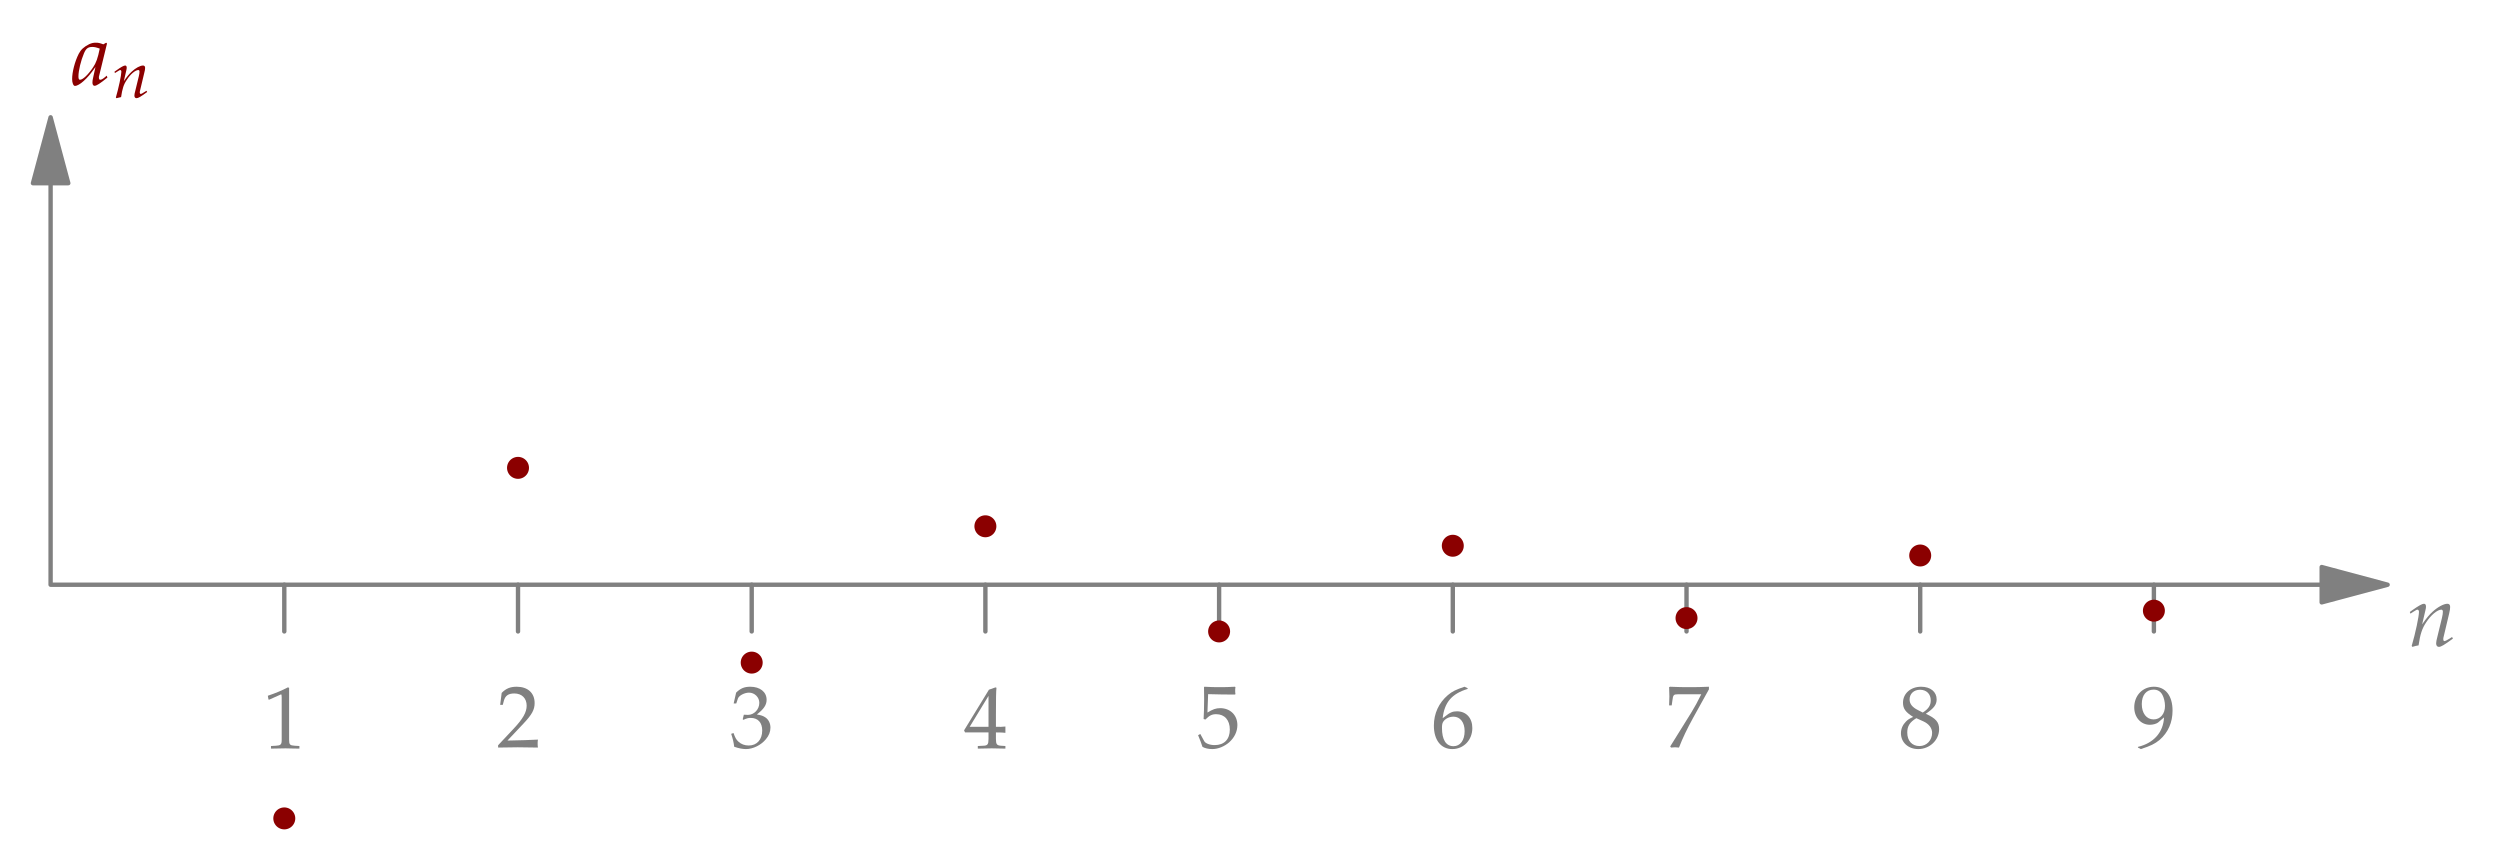
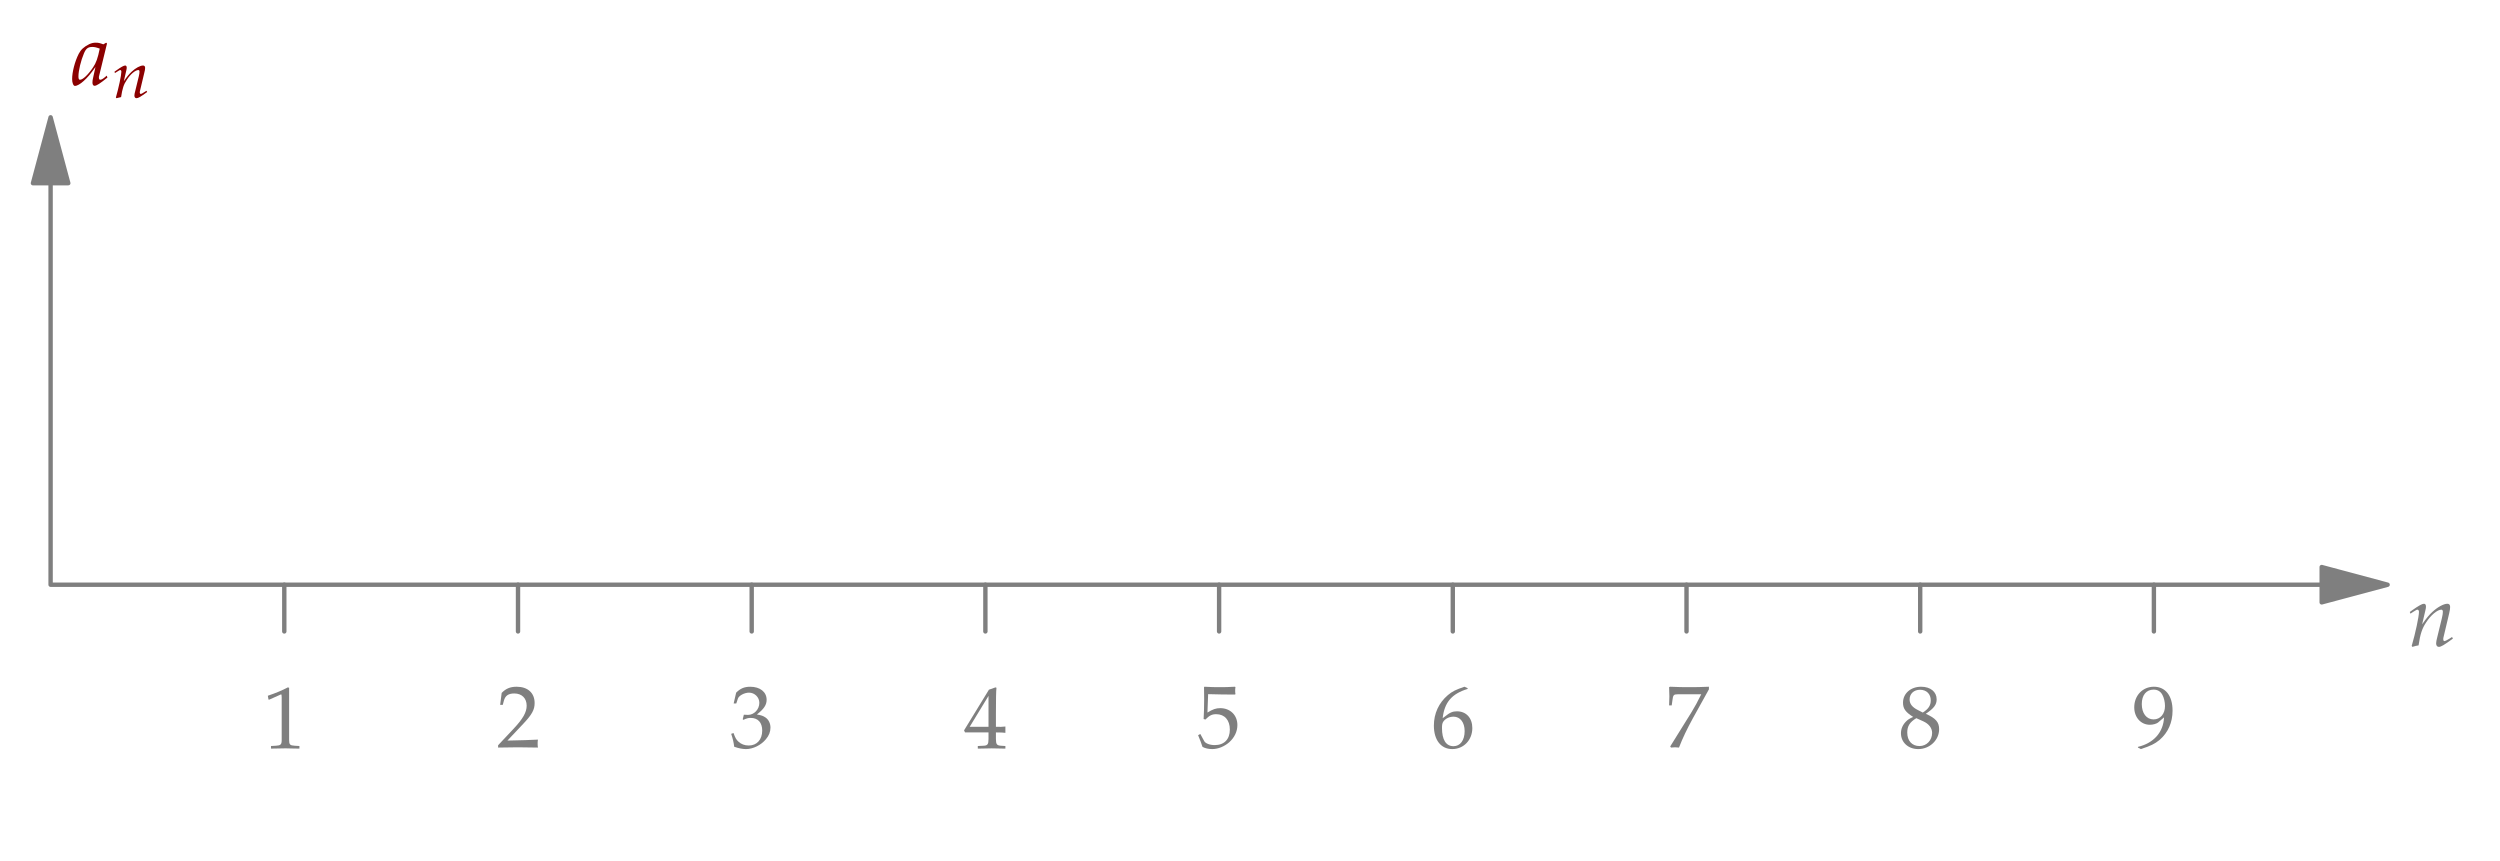
- <svg xmlns="http://www.w3.org/2000/svg" xmlns:xlink="http://www.w3.org/1999/xlink" width="284.46pt" height="97.87pt" viewBox="0 0 284.46 97.87" version="1.1">
-   <defs>
-     <g>
-       <symbol overflow="visible" id="glyph0-0">
-         <path style="stroke:none;" d="" />
-       </symbol>
-       <symbol overflow="visible" id="glyph0-1">
-         <path style="stroke:none;" d="M 0.234 -3.875 L 0.312 -3.688 L 0.625 -3.891 C 1 -4.125 1.031 -4.141 1.094 -4.141 C 1.203 -4.141 1.281 -4.047 1.281 -3.891 C 1.281 -3.375 0.875 -1.453 0.453 -0.016 L 0.531 0.094 C 0.781 0.016 1.016 -0.047 1.234 -0.078 C 1.422 -1.344 1.625 -1.984 2.094 -2.688 C 2.625 -3.516 3.375 -4.141 3.828 -4.141 C 3.938 -4.141 4 -4.047 4 -3.906 C 4 -3.719 3.969 -3.516 3.891 -3.188 L 3.375 -1.062 C 3.281 -0.703 3.234 -0.469 3.234 -0.312 C 3.234 -0.062 3.344 0.094 3.547 0.094 C 3.797 0.094 4.156 -0.125 5.141 -0.844 L 5.047 -1.031 L 4.781 -0.859 C 4.484 -0.672 4.266 -0.562 4.172 -0.562 C 4.094 -0.562 4.047 -0.656 4.047 -0.766 C 4.047 -0.812 4.047 -0.922 4.062 -0.953 L 4.719 -3.719 C 4.797 -4.016 4.828 -4.297 4.828 -4.453 C 4.828 -4.688 4.719 -4.812 4.516 -4.812 C 4.094 -4.812 3.406 -4.438 2.812 -3.891 C 2.438 -3.547 2.156 -3.203 1.641 -2.469 L 2.016 -4.078 C 2.062 -4.266 2.078 -4.375 2.078 -4.484 C 2.078 -4.703 2 -4.812 1.844 -4.812 C 1.641 -4.812 1.25 -4.594 0.516 -4.078 Z M 0.234 -3.875 " />
-       </symbol>
-       <symbol overflow="visible" id="glyph0-2">
-         <path style="stroke:none;" d="M 4.016 -4.719 L 3.922 -4.812 L 3.594 -4.625 C 3.188 -4.781 3.016 -4.812 2.734 -4.812 C 2.453 -4.812 2.266 -4.766 1.984 -4.641 C 1.375 -4.328 1.047 -4.031 0.797 -3.547 C 0.344 -2.656 0.047 -1.453 0.047 -0.672 C 0.047 -0.234 0.188 0.109 0.375 0.109 C 0.594 0.109 0.984 -0.109 1.359 -0.453 C 1.781 -0.828 2.172 -1.281 2.703 -2.047 L 2.422 -0.766 C 2.375 -0.594 2.359 -0.422 2.359 -0.266 C 2.359 -0.047 2.453 0.094 2.594 0.094 C 2.828 0.094 3.234 -0.172 4.062 -0.844 L 3.984 -1.062 C 3.938 -1.016 3.906 -0.984 3.859 -0.953 C 3.547 -0.688 3.391 -0.594 3.234 -0.594 C 3.156 -0.594 3.094 -0.688 3.094 -0.812 C 3.094 -0.875 3.094 -0.906 3.094 -0.938 Z M 3.188 -4.141 C 2.969 -3.047 2.781 -2.531 2.438 -2.016 C 1.875 -1.172 1.266 -0.594 0.938 -0.594 C 0.812 -0.594 0.766 -0.719 0.766 -0.984 C 0.766 -1.625 1.047 -2.797 1.391 -3.594 C 1.625 -4.156 1.859 -4.328 2.344 -4.328 C 2.562 -4.328 2.75 -4.297 3.188 -4.141 Z M 3.188 -4.141 " />
-       </symbol>
-       <symbol overflow="visible" id="glyph1-0">
-         <path style="stroke:none;" d="" />
-       </symbol>
-       <symbol overflow="visible" id="glyph1-1">
-         <path style="stroke:none;" d="M 0.188 -2.953 L 0.234 -2.797 L 0.484 -2.953 C 0.766 -3.125 0.781 -3.141 0.828 -3.141 C 0.922 -3.141 0.969 -3.062 0.969 -2.953 C 0.969 -2.562 0.656 -1.094 0.344 -0.016 L 0.406 0.062 C 0.594 0.016 0.766 -0.031 0.938 -0.062 C 1.078 -1.016 1.234 -1.516 1.594 -2.031 C 2 -2.672 2.562 -3.141 2.906 -3.141 C 2.984 -3.141 3.031 -3.078 3.031 -2.969 C 3.031 -2.828 3.016 -2.672 2.953 -2.422 L 2.562 -0.812 C 2.484 -0.531 2.453 -0.359 2.453 -0.234 C 2.453 -0.047 2.547 0.062 2.688 0.062 C 2.891 0.062 3.156 -0.094 3.906 -0.641 L 3.828 -0.781 L 3.625 -0.656 C 3.406 -0.516 3.25 -0.422 3.172 -0.422 C 3.109 -0.422 3.062 -0.5 3.062 -0.578 C 3.062 -0.609 3.078 -0.703 3.078 -0.734 L 3.578 -2.828 C 3.641 -3.047 3.672 -3.25 3.672 -3.391 C 3.672 -3.562 3.578 -3.656 3.438 -3.656 C 3.109 -3.656 2.594 -3.375 2.141 -2.953 C 1.859 -2.688 1.641 -2.438 1.25 -1.875 L 1.531 -3.094 C 1.562 -3.234 1.578 -3.328 1.578 -3.406 C 1.578 -3.562 1.516 -3.656 1.406 -3.656 C 1.25 -3.656 0.953 -3.5 0.391 -3.094 Z M 0.188 -2.953 " />
-       </symbol>
-       <symbol overflow="visible" id="glyph2-0">
-         <path style="stroke:none;" d="" />
-       </symbol>
-       <symbol overflow="visible" id="glyph2-1">
-         <path style="stroke:none;" d="M 0.672 -5.547 L 0.766 -5.547 L 2.062 -6.125 C 2.062 -6.141 2.078 -6.141 2.094 -6.141 C 2.156 -6.141 2.172 -6.047 2.172 -5.812 L 2.172 -0.953 C 2.172 -0.438 2.062 -0.328 1.516 -0.297 L 0.953 -0.266 L 0.953 0.031 C 2.5 0 2.5 0 2.609 0 C 2.734 0 2.953 0 3.297 0.016 C 3.422 0.016 3.766 0.016 4.188 0.031 L 4.188 -0.266 L 3.656 -0.297 C 3.109 -0.328 3.016 -0.438 3.016 -0.953 L 3.016 -6.891 L 2.875 -6.938 C 2.219 -6.594 1.516 -6.297 0.594 -5.984 Z M 0.672 -5.547 " />
-       </symbol>
-       <symbol overflow="visible" id="glyph2-2">
-         <path style="stroke:none;" d="M 0.156 -0.234 L 0.156 0.031 C 2.031 0 2.031 0 2.391 0 C 2.75 0 2.75 0 4.688 0.031 C 4.656 -0.188 4.656 -0.281 4.656 -0.422 C 4.656 -0.547 4.656 -0.656 4.688 -0.875 C 3.531 -0.812 3.062 -0.812 1.219 -0.766 L 3.047 -2.703 C 4.016 -3.734 4.312 -4.281 4.312 -5.031 C 4.312 -6.188 3.531 -6.891 2.266 -6.891 C 1.547 -6.891 1.047 -6.688 0.562 -6.188 L 0.391 -4.828 L 0.688 -4.828 L 0.812 -5.297 C 0.969 -5.875 1.328 -6.125 2 -6.125 C 2.859 -6.125 3.406 -5.578 3.406 -4.734 C 3.406 -3.984 2.984 -3.234 1.859 -2.047 Z M 0.156 -0.234 " />
-       </symbol>
-       <symbol overflow="visible" id="glyph2-3">
-         <path style="stroke:none;" d="M 0.438 -4.984 L 0.734 -4.984 L 0.922 -5.547 C 1.031 -5.875 1.656 -6.219 2.188 -6.219 C 2.828 -6.219 3.359 -5.688 3.359 -5.062 C 3.359 -4.312 2.766 -3.688 2.062 -3.688 C 1.984 -3.688 1.875 -3.688 1.734 -3.703 L 1.594 -3.703 L 1.469 -3.188 L 1.547 -3.125 C 1.922 -3.297 2.109 -3.344 2.375 -3.344 C 3.203 -3.344 3.688 -2.812 3.688 -1.906 C 3.688 -0.875 3.078 -0.203 2.156 -0.203 C 1.688 -0.203 1.281 -0.359 0.984 -0.641 C 0.734 -0.859 0.609 -1.094 0.422 -1.625 L 0.156 -1.531 C 0.359 -0.922 0.438 -0.562 0.5 -0.062 C 1.031 0.125 1.469 0.203 1.844 0.203 C 2.641 0.203 3.562 -0.25 4.109 -0.922 C 4.453 -1.328 4.625 -1.766 4.625 -2.234 C 4.625 -2.719 4.422 -3.141 4.062 -3.391 C 3.812 -3.562 3.578 -3.656 3.078 -3.734 C 3.875 -4.359 4.188 -4.812 4.188 -5.406 C 4.188 -6.297 3.438 -6.891 2.328 -6.891 C 1.656 -6.891 1.203 -6.703 0.719 -6.219 Z M 0.438 -4.984 " />
-       </symbol>
-       <symbol overflow="visible" id="glyph2-4">
-         <path style="stroke:none;" d="M 2.797 -1.812 L 2.797 -1.062 C 2.797 -0.453 2.688 -0.312 2.203 -0.297 L 1.578 -0.266 L 1.578 0.031 C 2.906 0 2.906 0 3.156 0 C 3.391 0 3.391 0 4.719 0.031 L 4.719 -0.266 L 4.234 -0.297 C 3.75 -0.328 3.641 -0.453 3.641 -1.062 L 3.641 -1.812 C 4.234 -1.812 4.438 -1.797 4.719 -1.766 L 4.719 -2.484 C 4.25 -2.438 4.062 -2.438 3.906 -2.453 L 3.641 -2.453 L 3.641 -3.844 C 3.641 -5.625 3.656 -6.484 3.703 -6.891 L 3.594 -6.938 L 2.844 -6.672 L 0.016 -2.047 L 0.125 -1.812 Z M 2.797 -2.453 L 0.656 -2.453 L 2.797 -5.969 Z M 2.797 -2.453 " />
-       </symbol>
-       <symbol overflow="visible" id="glyph2-5">
-         <path style="stroke:none;" d="M 1.266 -6.047 C 2.562 -6.016 3.125 -6 4.312 -6 L 4.375 -6.047 C 4.344 -6.234 4.344 -6.312 4.344 -6.438 C 4.344 -6.578 4.344 -6.656 4.375 -6.844 L 4.312 -6.891 C 3.562 -6.844 3.125 -6.844 2.578 -6.844 C 2.031 -6.844 1.594 -6.844 0.844 -6.891 L 0.797 -6.844 C 0.797 -6.234 0.812 -5.797 0.812 -5.469 C 0.812 -4.625 0.781 -3.656 0.75 -3.219 L 0.953 -3.156 C 1.422 -3.625 1.688 -3.766 2.188 -3.766 C 3.141 -3.766 3.734 -3.094 3.734 -2.016 C 3.734 -0.906 3.094 -0.25 2.016 -0.25 C 1.469 -0.25 0.969 -0.438 0.828 -0.688 L 0.375 -1.516 L 0.125 -1.375 C 0.359 -0.797 0.484 -0.484 0.625 -0.047 C 0.906 0.109 1.297 0.203 1.734 0.203 C 2.406 0.203 3.109 -0.094 3.656 -0.562 C 4.266 -1.109 4.594 -1.797 4.594 -2.531 C 4.594 -3.656 3.781 -4.453 2.641 -4.453 C 2.156 -4.453 1.797 -4.328 1.188 -3.953 Z M 1.266 -6.047 " />
-       </symbol>
-       <symbol overflow="visible" id="glyph2-6">
-         <path style="stroke:none;" d="M 4.156 -6.719 L 3.797 -6.891 C 2.828 -6.562 2.422 -6.375 1.906 -5.938 C 0.875 -5.062 0.312 -3.844 0.312 -2.469 C 0.312 -0.812 1.125 0.203 2.406 0.203 C 3.703 0.203 4.688 -0.828 4.688 -2.188 C 4.688 -3.344 3.984 -4.094 2.938 -4.094 C 2.438 -4.094 2.125 -3.953 1.547 -3.484 C 1.438 -3.406 1.422 -3.391 1.312 -3.312 C 1.516 -5.125 2.359 -6.094 4.156 -6.641 Z M 2.547 -3.484 C 3.312 -3.484 3.812 -2.828 3.812 -1.844 C 3.812 -0.797 3.312 -0.125 2.547 -0.125 C 1.688 -0.125 1.234 -0.859 1.234 -2.203 C 1.234 -2.547 1.266 -2.734 1.375 -2.906 C 1.594 -3.25 2.062 -3.484 2.547 -3.484 Z M 2.547 -3.484 " />
-       </symbol>
-       <symbol overflow="visible" id="glyph2-7">
-         <path style="stroke:none;" d="M 0.562 -0.094 L 0.656 0.031 C 1.047 0 1.047 0 1.109 0 C 1.188 0 1.188 0 1.562 0.031 C 1.984 -1.062 2.484 -2.094 3.141 -3.297 L 4.969 -6.594 L 4.969 -6.891 C 3.891 -6.844 3.547 -6.844 2.734 -6.844 C 2 -6.844 1.516 -6.844 0.547 -6.891 L 0.438 -6.844 C 0.469 -5.891 0.469 -5.891 0.469 -5.797 C 0.469 -5.688 0.469 -5.688 0.438 -4.766 L 0.734 -4.766 L 0.812 -5.328 C 0.891 -5.953 0.953 -6.031 1.422 -6.031 L 4.094 -6.031 C 3.688 -5.203 3.375 -4.625 3 -4.016 Z M 0.562 -0.094 " />
-       </symbol>
-       <symbol overflow="visible" id="glyph2-8">
-         <path style="stroke:none;" d="M 1.688 -3.453 C 1.266 -3.266 1.094 -3.156 0.875 -2.938 C 0.5 -2.562 0.297 -2.109 0.297 -1.594 C 0.297 -0.562 1.125 0.203 2.266 0.203 C 3.562 0.203 4.641 -0.812 4.641 -2.062 C 4.641 -2.859 4.266 -3.297 3.125 -3.812 C 4.047 -4.438 4.359 -4.844 4.359 -5.453 C 4.359 -6.312 3.656 -6.891 2.594 -6.891 C 1.406 -6.891 0.531 -6.125 0.531 -5.078 C 0.531 -4.406 0.797 -4.016 1.688 -3.453 Z M 2.844 -2.953 C 3.469 -2.672 3.844 -2.188 3.844 -1.641 C 3.844 -0.797 3.219 -0.141 2.406 -0.141 C 1.562 -0.141 1.016 -0.734 1.016 -1.672 C 1.016 -2.406 1.297 -2.859 2.047 -3.312 Z M 2.234 -4.234 C 1.594 -4.547 1.281 -4.938 1.281 -5.438 C 1.281 -6.094 1.766 -6.547 2.469 -6.547 C 3.203 -6.547 3.688 -6.062 3.688 -5.344 C 3.688 -4.766 3.438 -4.375 2.781 -3.953 Z M 2.234 -4.234 " />
-       </symbol>
-       <symbol overflow="visible" id="glyph2-9">
-         <path style="stroke:none;" d="M 0.953 0.203 C 2.062 -0.156 2.547 -0.391 3.094 -0.844 C 4.062 -1.688 4.562 -2.828 4.562 -4.172 C 4.562 -5.859 3.766 -6.891 2.438 -6.891 C 1.156 -6.891 0.203 -5.891 0.203 -4.547 C 0.203 -3.406 0.953 -2.562 1.984 -2.562 C 2.328 -2.562 2.719 -2.672 2.906 -2.812 L 3.594 -3.406 C 3.516 -1.719 2.438 -0.484 0.625 -0.047 L 0.625 0.031 Z M 2.406 -6.562 C 2.844 -6.562 3.188 -6.375 3.406 -5.969 C 3.578 -5.656 3.703 -5.156 3.703 -4.703 C 3.703 -3.797 3.172 -3.172 2.406 -3.172 C 1.594 -3.172 1.062 -3.875 1.062 -4.922 C 1.062 -5.938 1.578 -6.562 2.406 -6.562 Z M 2.406 -6.562 " />
-       </symbol>
-     </g>
-   </defs>
-   <g id="surface1">
-     <path style="fill:none;stroke-width:4.999;stroke-linecap:round;stroke-linejoin:round;stroke:rgb(50%,50%,50%);stroke-opacity:1;stroke-miterlimit:10;" d="M 2641.719 313.387 L 57.578 313.387 L 57.578 770.263 " transform="matrix(0.1,0,0,-0.1,0,97.87)" />
-     <path style="fill-rule:nonzero;fill:rgb(50%,50%,50%);fill-opacity:1;stroke-width:4.999;stroke-linecap:round;stroke-linejoin:round;stroke:rgb(50%,50%,50%);stroke-opacity:1;stroke-miterlimit:10;" d="M 2716.719 313.387 L 2641.719 333.505 L 2641.719 293.309 Z M 2716.719 313.387 " transform="matrix(0.1,0,0,-0.1,0,97.87)" />
-     <path style="fill-rule:nonzero;fill:rgb(50%,50%,50%);fill-opacity:1;stroke-width:4.999;stroke-linecap:round;stroke-linejoin:round;stroke:rgb(50%,50%,50%);stroke-opacity:1;stroke-miterlimit:10;" d="M 57.578 845.223 L 37.5 770.263 L 77.695 770.263 Z M 57.578 845.223 " transform="matrix(0.1,0,0,-0.1,0,97.87)" />
-     <path style="fill:none;stroke-width:4.999;stroke-linecap:round;stroke-linejoin:round;stroke:rgb(50%,50%,50%);stroke-opacity:1;stroke-miterlimit:10;" d="M 323.477 313.387 L 323.477 260.223 " transform="matrix(0.1,0,0,-0.1,0,97.87)" />
-     <path style="fill:none;stroke-width:4.999;stroke-linecap:round;stroke-linejoin:round;stroke:rgb(50%,50%,50%);stroke-opacity:1;stroke-miterlimit:10;" d="M 589.414 313.387 L 589.414 260.223 " transform="matrix(0.1,0,0,-0.1,0,97.87)" />
-     <path style="fill:none;stroke-width:4.999;stroke-linecap:round;stroke-linejoin:round;stroke:rgb(50%,50%,50%);stroke-opacity:1;stroke-miterlimit:10;" d="M 855.312 313.387 L 855.312 260.223 " transform="matrix(0.1,0,0,-0.1,0,97.87)" />
-     <path style="fill:none;stroke-width:4.999;stroke-linecap:round;stroke-linejoin:round;stroke:rgb(50%,50%,50%);stroke-opacity:1;stroke-miterlimit:10;" d="M 1121.211 313.387 L 1121.211 260.223 " transform="matrix(0.1,0,0,-0.1,0,97.87)" />
-     <path style="fill:none;stroke-width:4.999;stroke-linecap:round;stroke-linejoin:round;stroke:rgb(50%,50%,50%);stroke-opacity:1;stroke-miterlimit:10;" d="M 1387.148 313.387 L 1387.148 260.223 " transform="matrix(0.1,0,0,-0.1,0,97.87)" />
-     <path style="fill:none;stroke-width:4.999;stroke-linecap:round;stroke-linejoin:round;stroke:rgb(50%,50%,50%);stroke-opacity:1;stroke-miterlimit:10;" d="M 1653.047 313.387 L 1653.047 260.223 " transform="matrix(0.1,0,0,-0.1,0,97.87)" />
-     <path style="fill:none;stroke-width:4.999;stroke-linecap:round;stroke-linejoin:round;stroke:rgb(50%,50%,50%);stroke-opacity:1;stroke-miterlimit:10;" d="M 1918.984 313.387 L 1918.984 260.223 " transform="matrix(0.1,0,0,-0.1,0,97.87)" />
-     <path style="fill:none;stroke-width:4.999;stroke-linecap:round;stroke-linejoin:round;stroke:rgb(50%,50%,50%);stroke-opacity:1;stroke-miterlimit:10;" d="M 2184.883 313.387 L 2184.883 260.223 " transform="matrix(0.1,0,0,-0.1,0,97.87)" />
-     <path style="fill:none;stroke-width:4.999;stroke-linecap:round;stroke-linejoin:round;stroke:rgb(50%,50%,50%);stroke-opacity:1;stroke-miterlimit:10;" d="M 2450.781 313.387 L 2450.781 260.223 " transform="matrix(0.1,0,0,-0.1,0,97.87)" />
-     <path style="fill:none;stroke-width:24.994;stroke-linecap:round;stroke-linejoin:round;stroke:rgb(54.492%,0%,0%);stroke-opacity:1;stroke-miterlimit:10;" d="M 323.477 47.489 L 323.477 47.489 " transform="matrix(0.1,0,0,-0.1,0,97.87)" />
-     <path style="fill:none;stroke-width:24.994;stroke-linecap:round;stroke-linejoin:round;stroke:rgb(54.492%,0%,0%);stroke-opacity:1;stroke-miterlimit:10;" d="M 589.414 446.356 L 589.414 446.356 " transform="matrix(0.1,0,0,-0.1,0,97.87)" />
-     <path style="fill:none;stroke-width:24.994;stroke-linecap:round;stroke-linejoin:round;stroke:rgb(54.492%,0%,0%);stroke-opacity:1;stroke-miterlimit:10;" d="M 855.312 224.755 L 855.312 224.755 " transform="matrix(0.1,0,0,-0.1,0,97.87)" />
-     <path style="fill:none;stroke-width:24.994;stroke-linecap:round;stroke-linejoin:round;stroke:rgb(54.492%,0%,0%);stroke-opacity:1;stroke-miterlimit:10;" d="M 1121.211 379.872 L 1121.211 379.872 " transform="matrix(0.1,0,0,-0.1,0,97.87)" />
-     <path style="fill:none;stroke-width:24.994;stroke-linecap:round;stroke-linejoin:round;stroke:rgb(54.492%,0%,0%);stroke-opacity:1;stroke-miterlimit:10;" d="M 1387.148 260.223 L 1387.148 260.223 " transform="matrix(0.1,0,0,-0.1,0,97.87)" />
-     <path style="fill:none;stroke-width:24.994;stroke-linecap:round;stroke-linejoin:round;stroke:rgb(54.492%,0%,0%);stroke-opacity:1;stroke-miterlimit:10;" d="M 1653.047 357.723 L 1653.047 357.723 " transform="matrix(0.1,0,0,-0.1,0,97.87)" />
-     <path style="fill:none;stroke-width:24.994;stroke-linecap:round;stroke-linejoin:round;stroke:rgb(54.492%,0%,0%);stroke-opacity:1;stroke-miterlimit:10;" d="M 1918.984 275.419 L 1918.984 275.419 " transform="matrix(0.1,0,0,-0.1,0,97.87)" />
-     <path style="fill:none;stroke-width:24.994;stroke-linecap:round;stroke-linejoin:round;stroke:rgb(54.492%,0%,0%);stroke-opacity:1;stroke-miterlimit:10;" d="M 2184.883 346.63 L 2184.883 346.63 " transform="matrix(0.1,0,0,-0.1,0,97.87)" />
-     <path style="fill:none;stroke-width:24.994;stroke-linecap:round;stroke-linejoin:round;stroke:rgb(54.492%,0%,0%);stroke-opacity:1;stroke-miterlimit:10;" d="M 2450.781 283.856 L 2450.781 283.856 " transform="matrix(0.1,0,0,-0.1,0,97.87)" />
-     <g style="fill:rgb(50%,50%,50%);fill-opacity:1;">
-       <use xlink:href="#glyph0-1" x="273.96" y="73.51" />
-     </g>
-     <g style="fill:rgb(54.492%,0%,0%);fill-opacity:1;">
-       <use xlink:href="#glyph0-2" x="8.16" y="9.67" />
-     </g>
-     <g style="fill:rgb(54.492%,0%,0%);fill-opacity:1;">
-       <use xlink:href="#glyph1-1" x="12.84" y="11.11" />
-     </g>
-     <g style="fill:rgb(50%,50%,50%);fill-opacity:1;">
-       <use xlink:href="#glyph2-1" x="29.88" y="85.15" />
-     </g>
-     <g style="fill:rgb(50%,50%,50%);fill-opacity:1;">
-       <use xlink:href="#glyph2-2" x="56.52" y="85.03" />
-     </g>
-     <g style="fill:rgb(50%,50%,50%);fill-opacity:1;">
-       <use xlink:href="#glyph2-3" x="83.04" y="85.03" />
-     </g>
-     <g style="fill:rgb(50%,50%,50%);fill-opacity:1;">
-       <use xlink:href="#glyph2-4" x="109.68" y="85.15" />
-     </g>
-     <g style="fill:rgb(50%,50%,50%);fill-opacity:1;">
-       <use xlink:href="#glyph2-5" x="136.2" y="85.03" />
-     </g>
-     <g style="fill:rgb(50%,50%,50%);fill-opacity:1;">
-       <use xlink:href="#glyph2-6" x="162.84" y="85.03" />
-     </g>
-     <g style="fill:rgb(50%,50%,50%);fill-opacity:1;">
-       <use xlink:href="#glyph2-7" x="189.48" y="85.03" />
-     </g>
-     <g style="fill:rgb(50%,50%,50%);fill-opacity:1;">
-       <use xlink:href="#glyph2-8" x="216" y="85.03" />
-     </g>
-     <g style="fill:rgb(50%,50%,50%);fill-opacity:1;">
-       <use xlink:href="#glyph2-9" x="242.639" y="85.03" />
-     </g>
+ <svg xmlns="http://www.w3.org/2000/svg" xmlns:xlink="http://www.w3.org/1999/xlink" height="97.87pt" viewBox="0 0 284.46 97.87" width="284.46pt">
+   <symbol id="a" overflow="visible">
+     <path d="m.234-3.875.078.188.312-.203c.375-.234.406-.25.469-.25.109 0 .188.094.188.25 0 .516-.406 2.438-.828 3.875l.078.109c.25-.078.484-.141.703-.172.188-1.266.391-1.906.859-2.609.531-.828 1.281-1.453 1.734-1.453.109 0 .172.094.172.234 0 .188-.031.391-.109.719l-.516 2.125c-.094.359-.141.594-.141.75 0 .25.109.406.312.406.25 0 .609-.219 1.594-.938l-.094-.188-.266.172c-.297.188-.516.297-.609.297-.078 0-.125-.094-.125-.203 0-.047 0-.156.016-.188l.656-2.766c.078-.297.109-.578.109-.734 0-.234-.109-.359-.312-.359-.422 0-1.109.375-1.703.922-.375.344-.656.688-1.172 1.422l.375-1.609c.047-.188.062-.297.062-.406 0-.219-.078-.328-.234-.328-.203 0-.594.219-1.328.734zm0 0" />
+   </symbol>
+   <symbol id="b" overflow="visible">
+     <path d="m4.016-4.719-.094-.094-.328.188c-.406-.156-.578-.188-.859-.188s-.469.047-.75.172c-.609.312-.938.609-1.188 1.094-.453.891-.75 2.094-.75 2.875 0 .438.141.781.328.781.219 0 .609-.219.984-.562.422-.375.812-.828 1.344-1.594l-.281 1.281c-.047.172-.062.344-.062.5 0 .219.094.359.234.359.234 0 .641-.266 1.469-.938l-.078-.219c-.047.047-.078.078-.125.109-.312.266-.469.359-.625.359-.078 0-.141-.094-.141-.219 0-.062 0-.094 0-.125zm-.828.578c-.219 1.094-.406 1.609-.75 2.125-.562.844-1.172 1.422-1.5 1.422-.125 0-.172-.125-.172-.391 0-.641.281-1.812.625-2.609.234-.562.469-.734.953-.734.219 0 .406.031.844.188zm0 0" />
+   </symbol>
+   <symbol id="c" overflow="visible">
+     <path d="m.188-2.953.047.156.25-.156c.281-.172.297-.188.344-.188.094 0 .141.078.141.188 0 .391-.312 1.859-.625 2.938l.062.078c.188-.047.359-.094.531-.125.141-.953.297-1.453.656-1.969.406-.641.969-1.109 1.312-1.109.078 0 .125.062.125.172 0 .141-.016.297-.078.547l-.391 1.609c-.078.281-.109.453-.109.578 0 .188.094.297.234.297.203 0 .469-.156 1.219-.703l-.078-.141-.203.125c-.219.141-.375.234-.453.234-.062 0-.109-.078-.109-.156 0-.031.016-.125.016-.156l.5-2.094c.062-.219.094-.422.094-.562 0-.172-.094-.266-.234-.266-.328 0-.844.281-1.297.703-.281.266-.5.516-.891 1.078l.281-1.219c.031-.141.047-.234.047-.312 0-.156-.062-.25-.172-.25-.156 0-.453.156-1.016.562zm0 0" />
+   </symbol>
+   <symbol id="d" overflow="visible">
+     <path d="m.672-5.547h.094l1.297-.578c0-.016.016-.016.031-.016.062 0 .078.094.078.328v4.859c0 .516-.109.625-.656.656l-.562.031v.297c1.547-.031 1.547-.031 1.656-.031.125 0 .344 0 .688.016.125 0 .469 0 .891.016v-.297l-.531-.031c-.547-.031-.641-.141-.641-.656v-5.938l-.141-.047c-.656.344-1.359.641-2.281.953zm0 0" />
+   </symbol>
+   <symbol id="e" overflow="visible">
+     <path d="m.156-.234v.266c1.875-.031 1.875-.031 2.234-.031s.359 0 2.297.031c-.031-.219-.031-.312-.031-.453 0-.125 0-.234.031-.453-1.156.062-1.625.062-3.469.109l1.828-1.938c.969-1.031 1.266-1.578 1.266-2.328 0-1.156-.781-1.859-2.047-1.859-.719 0-1.219.203-1.703.703l-.172 1.359h.297l.125-.469c.156-.578.516-.828 1.188-.828.859 0 1.406.547 1.406 1.391 0 .75-.422 1.5-1.547 2.688zm0 0" />
+   </symbol>
+   <symbol id="f" overflow="visible">
+     <path d="m.438-4.984h.297l.188-.562c.109-.328.734-.672 1.266-.672.641 0 1.172.531 1.172 1.156 0 .75-.594 1.375-1.297 1.375-.078 0-.188 0-.328-.016h-.141l-.125.516.078.062c.375-.172.562-.219.828-.219.828 0 1.312.531 1.312 1.438 0 1.031-.609 1.703-1.531 1.703-.469 0-.875-.156-1.172-.438-.25-.219-.375-.453-.562-.984l-.266.094c.203.609.281.969.344 1.469.531.188.969.266 1.344.266.797 0 1.719-.453 2.266-1.125.344-.406.516-.844.516-1.312 0-.484-.203-.906-.562-1.156-.25-.172-.484-.266-.984-.344.797-.625 1.109-1.078 1.109-1.672 0-.891-.75-1.484-1.859-1.484-.672 0-1.125.188-1.609.672zm0 0" />
+   </symbol>
+   <symbol id="g" overflow="visible">
+     <path d="m2.797-1.812v.75c0 .609-.109.75-.594.766l-.625.031v.297c1.328-.031 1.328-.031 1.578-.031.234 0 .234 0 1.562.031v-.297l-.484-.031c-.484-.031-.594-.156-.594-.766v-.75c.594 0 .797.016 1.078.047v-.719c-.469.047-.656.047-.812.031h-.266v-1.391c0-1.781.016-2.641.062-3.047l-.109-.047-.75.266-2.828 4.625.109.234zm0-.641h-2.141l2.141-3.516zm0 0" />
+   </symbol>
+   <symbol id="h" overflow="visible">
+     <path d="m1.266-6.047c1.297.031 1.859.047 3.047.047l.062-.047c-.031-.188-.031-.266-.031-.391 0-.141 0-.219.031-.406l-.062-.047c-.75.047-1.188.047-1.734.047s-.984 0-1.734-.047l-.047.047c0 .609.016 1.047.016 1.375 0 .844-.031 1.812-.062 2.25l.203.062c.469-.469.734-.609 1.234-.609.953 0 1.547.672 1.547 1.75 0 1.109-.641 1.766-1.719 1.766-.547 0-1.047-.188-1.188-.438l-.453-.828-.25.141c.234.578.359.891.5 1.328.281.156.672.25 1.109.25.672 0 1.375-.297 1.922-.766.609-.547.938-1.234.938-1.969 0-1.125-.812-1.922-1.953-1.922-.484 0-.844.125-1.453.5zm0 0" />
+   </symbol>
+   <symbol id="i" overflow="visible">
+     <path d="m4.156-6.719-.359-.172c-.969.328-1.375.516-1.891.953-1.031.875-1.594 2.094-1.594 3.469 0 1.656.812 2.672 2.094 2.672 1.297 0 2.281-1.031 2.281-2.391 0-1.156-.703-1.906-1.75-1.906-.5 0-.812.141-1.391.609-.109.078-.125.094-.234.172.203-1.812 1.047-2.781 2.844-3.328zm-1.609 3.234c.766 0 1.266.656 1.266 1.641 0 1.047-.5 1.719-1.266 1.719-.859 0-1.312-.734-1.312-2.078 0-.344.031-.531.141-.703.219-.344.688-.578 1.172-.578zm0 0" />
+   </symbol>
+   <symbol id="j" overflow="visible">
+     <path d="m.562-.094.094.125c.391-.031.391-.031.453-.031.078 0 .078 0 .453.031.422-1.094.922-2.125 1.578-3.328l1.828-3.297v-.297c-1.078.047-1.422.047-2.234.047-.734 0-1.219 0-2.188-.047l-.109.047c.031.953.031.953.031 1.047 0 .109 0 .109-.031 1.031h.297l.078-.562c.078-.625.141-.703.609-.703h2.672c-.406.828-.719 1.406-1.094 2.016zm0 0" />
+   </symbol>
+   <symbol id="k" overflow="visible">
+     <path d="m1.688-3.453c-.422.188-.594.297-.812.516-.375.375-.578.828-.578 1.344 0 1.031.828 1.797 1.969 1.797 1.297 0 2.375-1.016 2.375-2.266 0-.797-.375-1.234-1.516-1.75.922-.625 1.234-1.031 1.234-1.641 0-.859-.703-1.438-1.766-1.438-1.188 0-2.062.766-2.062 1.812 0 .672.266 1.062 1.156 1.625zm1.156.5c.625.281 1 .766 1 1.312 0 .844-.625 1.5-1.438 1.5-.844 0-1.391-.594-1.391-1.531 0-.734.281-1.188 1.031-1.641zm-.609-1.281c-.641-.312-.953-.703-.953-1.203 0-.656.484-1.109 1.188-1.109.734 0 1.219.484 1.219 1.203 0 .578-.25.969-.906 1.391zm0 0" />
+   </symbol>
+   <symbol id="l" overflow="visible">
+     <path d="m.953.203c1.109-.359 1.594-.594 2.141-1.047.969-.844 1.469-1.984 1.469-3.328 0-1.688-.797-2.719-2.125-2.719-1.281 0-2.234 1-2.234 2.344 0 1.141.75 1.984 1.781 1.984.344 0 .734-.109.922-.25l.688-.594c-.078 1.688-1.156 2.922-2.969 3.359v.078zm1.453-6.766c.438 0 .781.188 1 .594.172.312.297.812.297 1.266 0 .906-.531 1.531-1.297 1.531-.812 0-1.344-.703-1.344-1.75 0-1.016.516-1.641 1.344-1.641zm0 0" />
+   </symbol>
+   <g stroke="#7f7f7f" stroke-linecap="round" stroke-linejoin="round" stroke-miterlimit="10" stroke-width="4.999" transform="matrix(.1 0 0 -.1 0 97.87)">
+     <path d="m2641.719 313.387h-2584.141v456.875" fill="none" />
+     <path d="m2716.719 313.387-75 20.117v-40.195zm0 0" fill="#7f7f7f" />
+     <path d="m57.578 845.223-20.078-74.961h40.195zm0 0" fill="#7f7f7f" />
+     <path d="m323.477 313.387v-53.164" fill="none" />
+     <path d="m589.414 313.387v-53.164" fill="none" />
+     <path d="m855.312 313.387v-53.164" fill="none" />
+     <path d="m1121.211 313.387v-53.164" fill="none" />
+     <path d="m1387.148 313.387v-53.164" fill="none" />
+     <path d="m1653.047 313.387v-53.164" fill="none" />
+     <path d="m1918.984 313.387v-53.164" fill="none" />
+     <path d="m2184.883 313.387v-53.164" fill="none" />
+     <path d="m2450.781 313.387v-53.164" fill="none" />
  </g>
+   <use fill="#7f7f7f" x="273.96" xlink:href="#a" y="73.51" />
+   <use fill="#8b0000" x="8.16" xlink:href="#b" y="9.67" />
+   <use fill="#8b0000" x="12.84" xlink:href="#c" y="11.11" />
+   <use fill="#7f7f7f" x="29.88" xlink:href="#d" y="85.15" />
+   <use fill="#7f7f7f" x="56.52" xlink:href="#e" y="85.03" />
+   <use fill="#7f7f7f" x="83.04" xlink:href="#f" y="85.03" />
+   <use fill="#7f7f7f" x="109.68" xlink:href="#g" y="85.15" />
+   <use fill="#7f7f7f" x="136.2" xlink:href="#h" y="85.03" />
+   <use fill="#7f7f7f" x="162.84" xlink:href="#i" y="85.03" />
+   <use fill="#7f7f7f" x="189.48" xlink:href="#j" y="85.03" />
+   <use fill="#7f7f7f" x="216" xlink:href="#k" y="85.03" />
+   <use fill="#7f7f7f" x="242.639" xlink:href="#l" y="85.03" />
</svg>
